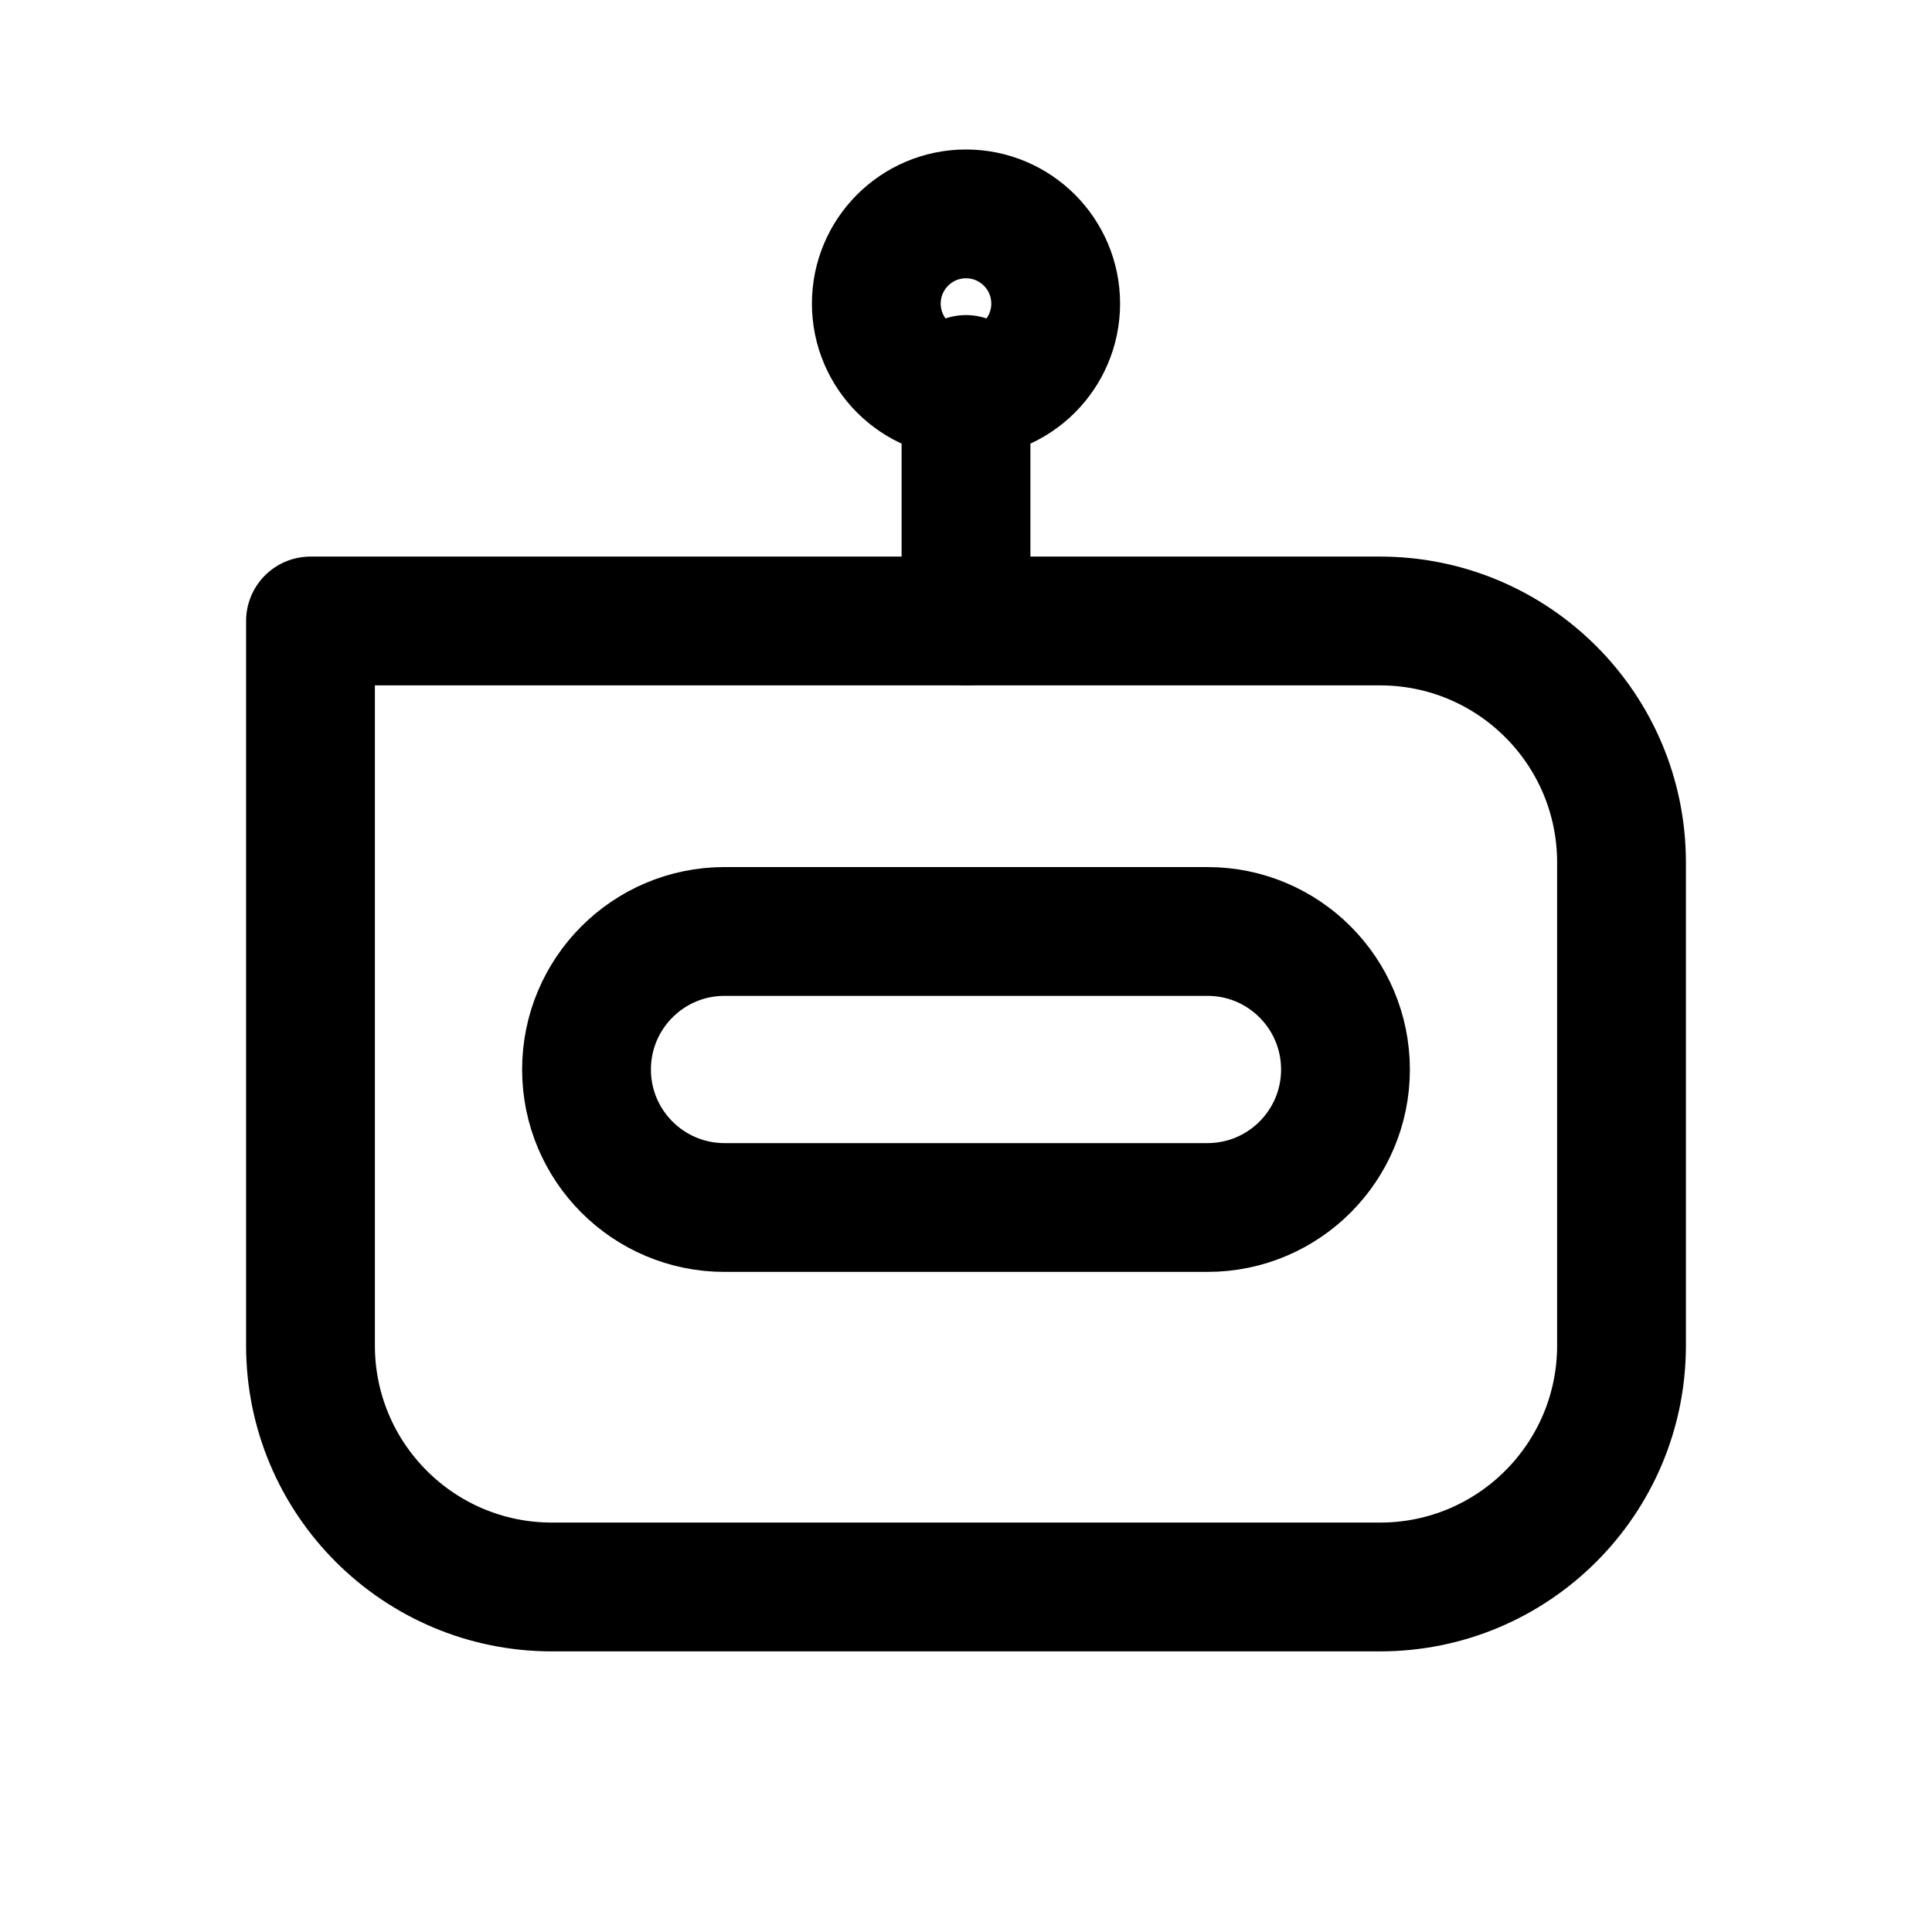
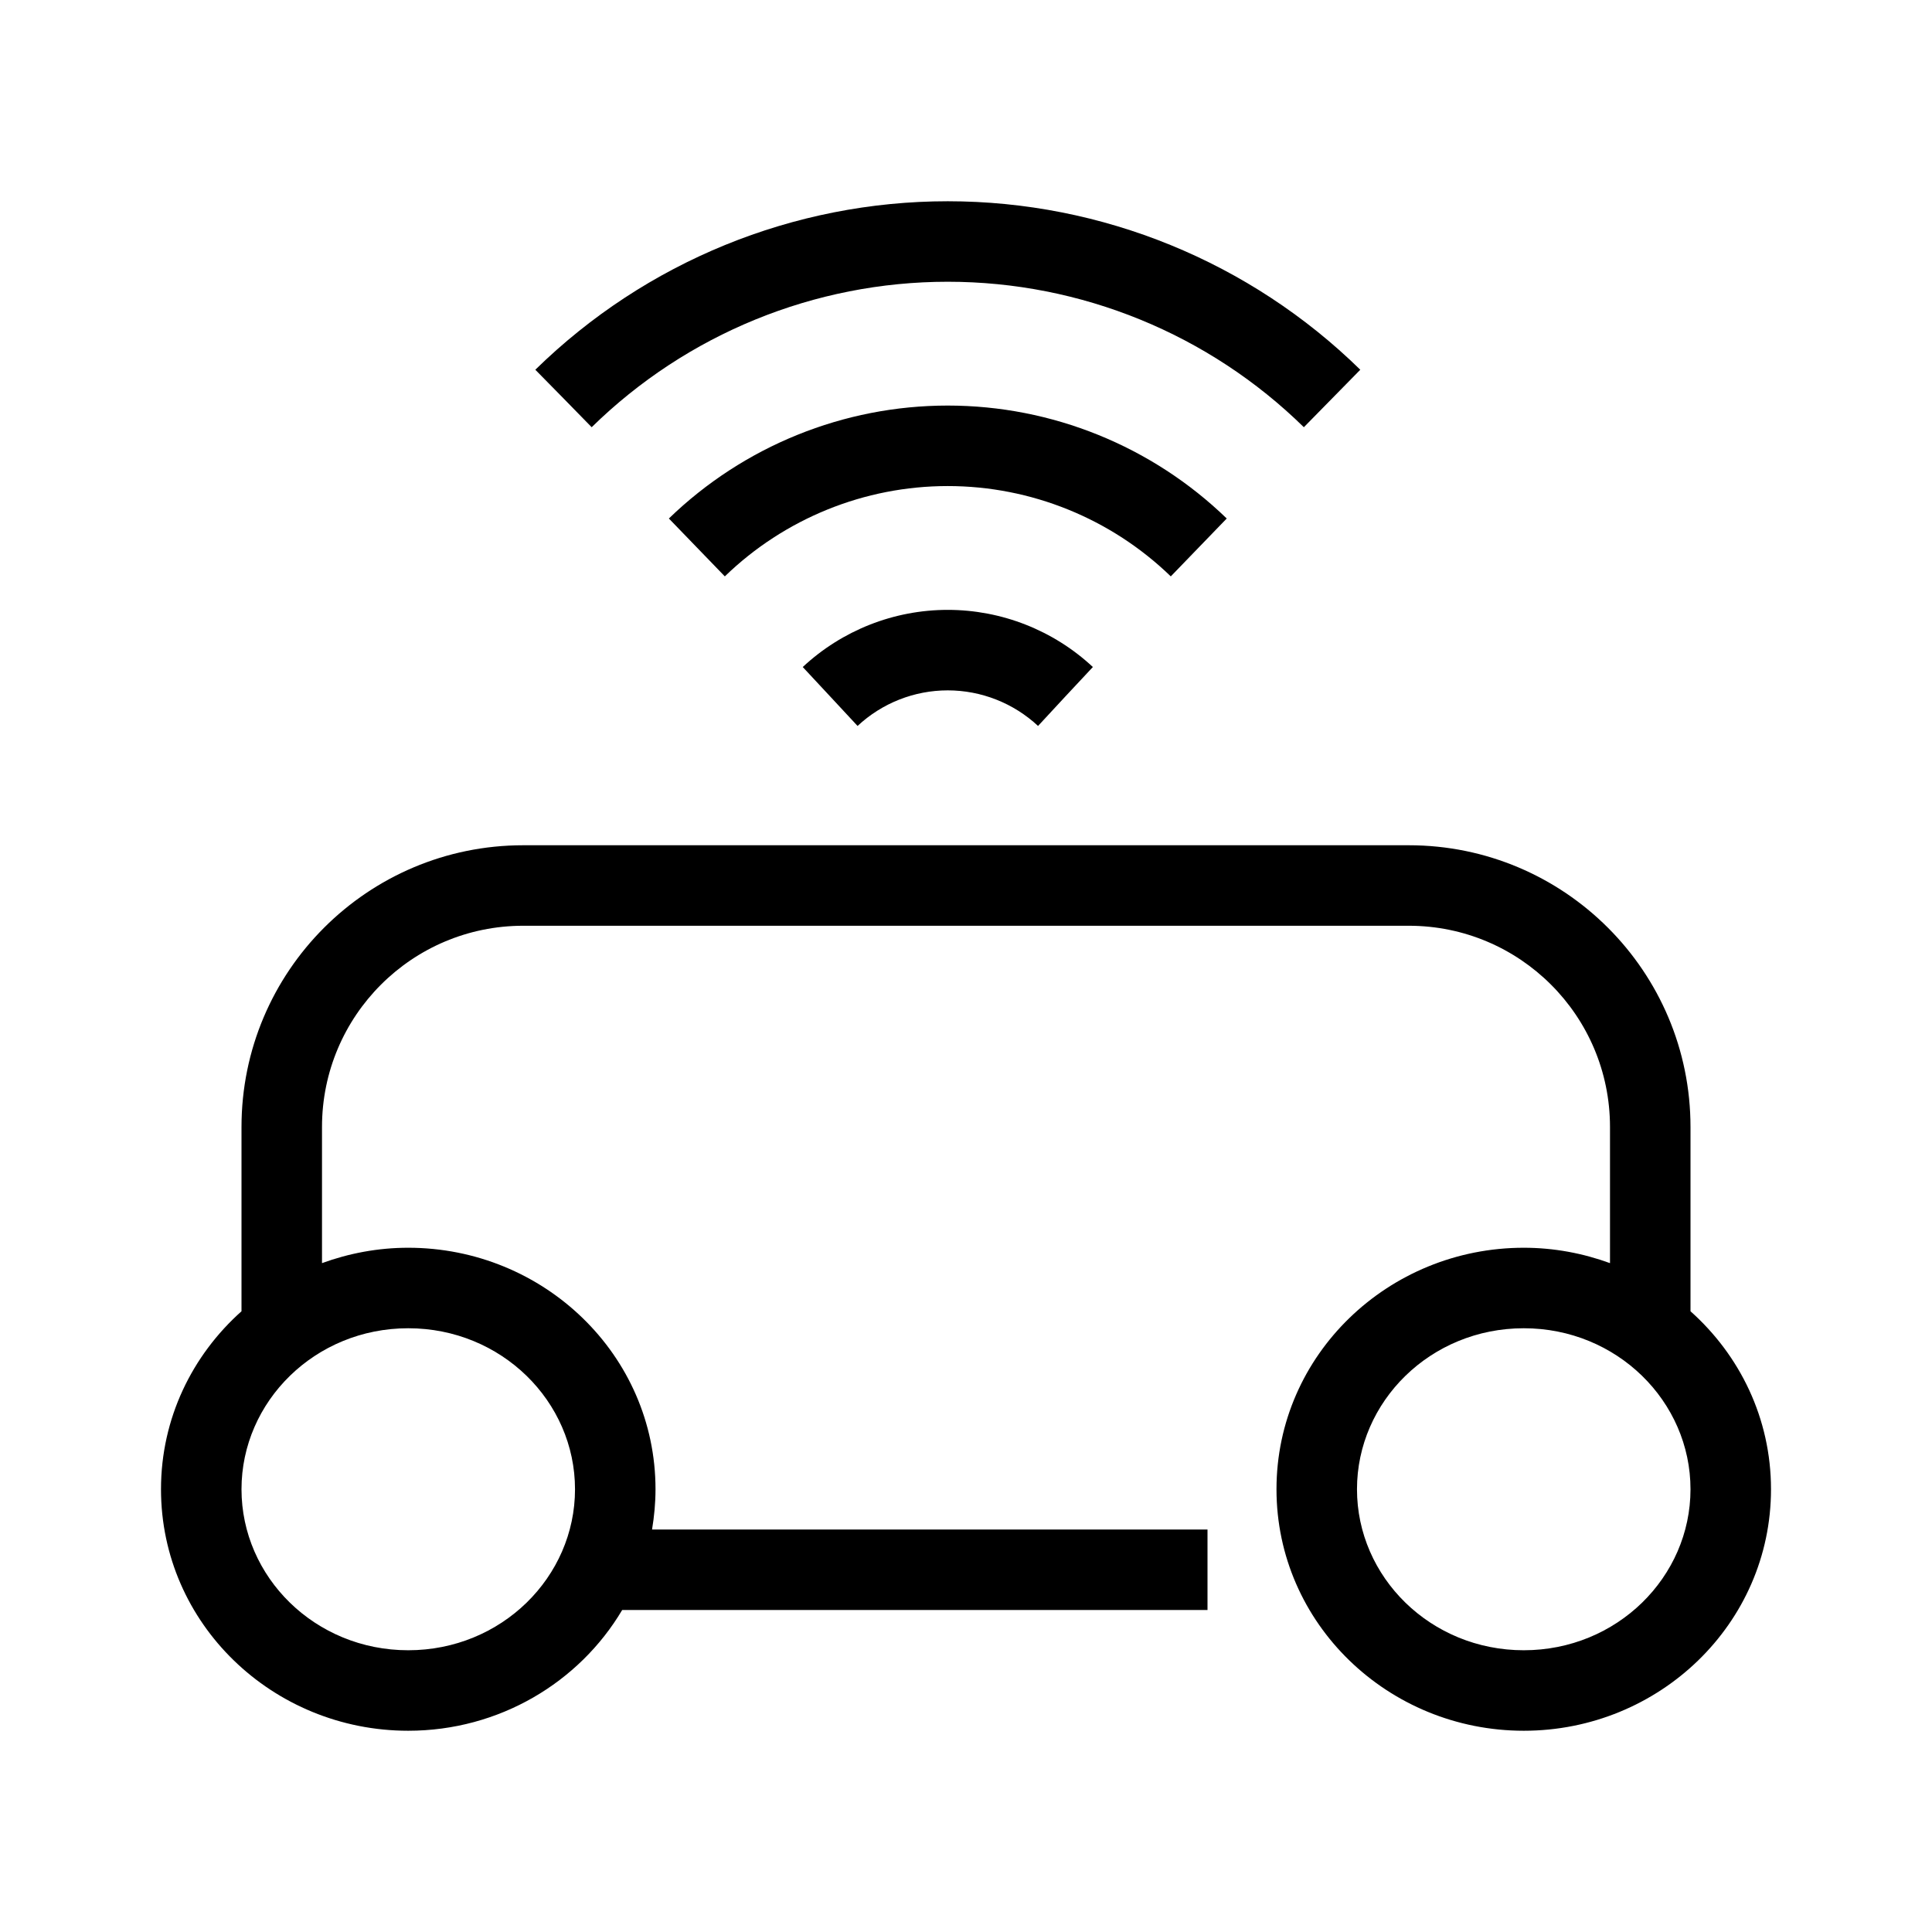
<svg xmlns="http://www.w3.org/2000/svg" width="24" height="24" viewBox="0 0 24 24" fill="none">
-   <path d="M17.143 7.714L3.857 7.714L3.857 16.714C3.857 18.371 5.2 19.714 6.857 19.714H17.143C18.8 19.714 20.143 18.371 20.143 16.714V10.714C20.143 9.057 18.8 7.714 17.143 7.714Z" stroke="currentColor" stroke-width="1.6" stroke-linecap="round" stroke-linejoin="round" />
-   <path d="M12 7.714V4.714" stroke="currentColor" stroke-width="1.6" stroke-linecap="round" stroke-linejoin="round" />
-   <path d="M12 4.886C12.615 4.886 13.114 4.387 13.114 3.771C13.114 3.156 12.615 2.657 12 2.657C11.385 2.657 10.886 3.156 10.886 3.771C10.886 4.387 11.385 4.886 12 4.886Z" stroke="currentColor" stroke-width="1.6" stroke-linecap="round" stroke-linejoin="round" />
-   <path d="M15 11.571H9C8.053 11.571 7.286 12.339 7.286 13.286C7.286 14.232 8.053 15 9 15H15C15.947 15 16.714 14.232 16.714 13.286C16.714 12.339 15.947 11.571 15 11.571Z" stroke="currentColor" stroke-width="1.6" stroke-linecap="round" stroke-linejoin="round" />
+   <path d="M17.5 10.5C19.433 10.5 21 12.067 21 14V16.289C21.612 16.835 22 17.619 22 18.5C22 20.17 20.612 21.5 18.929 21.5C17.246 21.5 15.857 20.17 15.857 18.5C15.857 16.83 17.246 15.5 18.929 15.5C19.305 15.5 19.665 15.569 20 15.691V14C20 12.619 18.881 11.5 17.5 11.5H6.5C5.119 11.5 4 12.619 4 14V15.691C4.335 15.569 4.695 15.5 5.071 15.5C6.754 15.5 8.143 16.83 8.143 18.5C8.143 18.671 8.127 18.837 8.1 19H15V20H7.729C7.196 20.899 6.201 21.5 5.071 21.5C3.388 21.5 2 20.17 2 18.5C2 17.619 2.388 16.835 3 16.289V14C3 12.067 4.567 10.5 6.5 10.5H17.5ZM5.071 16.5C3.914 16.5 3 17.409 3 18.5C3 19.591 3.914 20.5 5.071 20.5C6.229 20.5 7.143 19.591 7.143 18.5C7.143 17.409 6.229 16.5 5.071 16.5ZM18.929 16.5C17.771 16.5 16.857 17.409 16.857 18.5C16.857 19.591 17.771 20.5 18.929 20.5C20.086 20.5 21 19.591 21 18.5C21 17.409 20.086 16.5 18.929 16.5ZM11.773 7.576C12.442 7.576 13.087 7.83 13.576 8.286L13.235 8.651L12.895 9.018C12.59 8.734 12.189 8.576 11.773 8.576C11.358 8.576 10.957 8.734 10.653 9.018L10.312 8.651L9.972 8.286C10.461 7.83 11.105 7.576 11.773 7.576ZM11.773 5.038C13.067 5.038 14.31 5.542 15.239 6.441L14.544 7.16C13.801 6.441 12.807 6.038 11.773 6.038C10.74 6.038 9.746 6.441 9.004 7.16L8.309 6.441C9.238 5.542 10.48 5.038 11.773 5.038ZM11.773 2.5C13.689 2.5 15.529 3.252 16.898 4.593L16.197 5.307C15.016 4.149 13.428 3.5 11.773 3.5C10.119 3.5 8.531 4.149 7.35 5.307L7 4.949L6.65 4.593C8.019 3.252 9.858 2.5 11.773 2.5Z" fill="currentColor" />
</svg>
